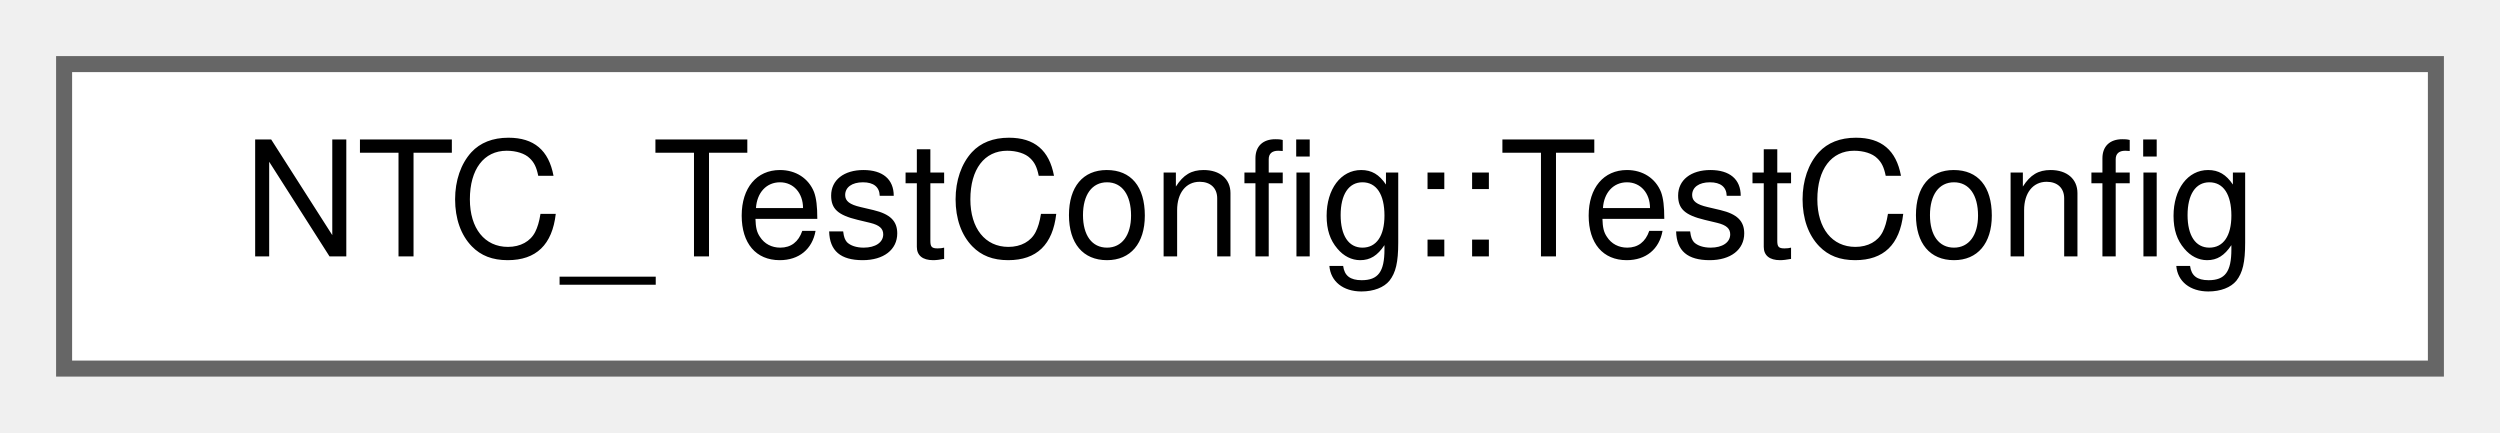
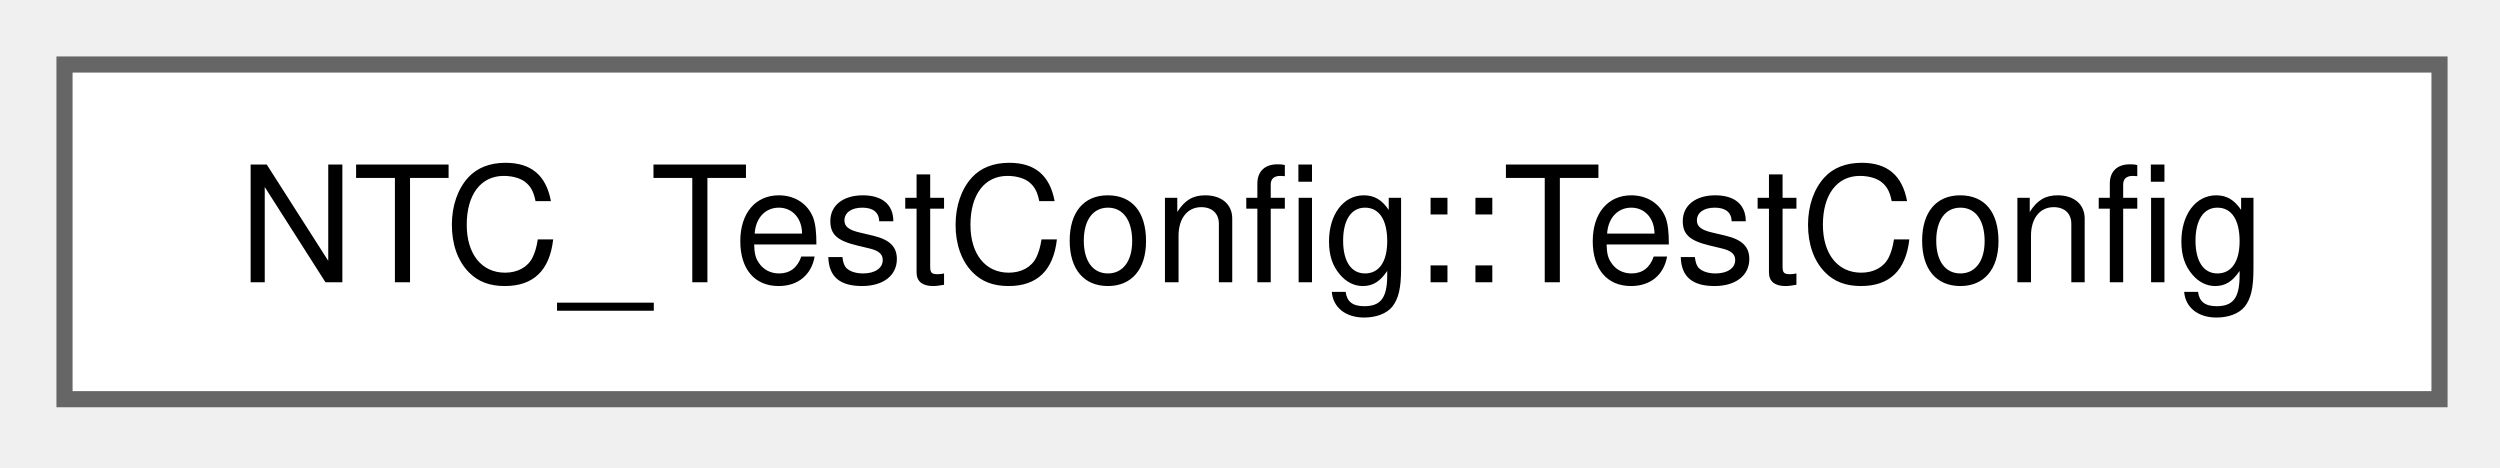
- <svg xmlns="http://www.w3.org/2000/svg" xmlns:xlink="http://www.w3.org/1999/xlink" width="156pt" height="27pt" viewBox="0.00 0.00 156.00 27.00">
-   <g id="graph0" class="graph" transform="scale(1 1) rotate(0) translate(4 23)">
+ <svg xmlns="http://www.w3.org/2000/svg" xmlns:xlink="http://www.w3.org/1999/xlink" width="155pt" height="29pt" viewBox="0.00 0.00 155.00 29.00">
+   <g id="graph0" class="graph" transform="scale(1 1) rotate(0) translate(4 24.75)">
    <g id="Node000000" class="node">
      <g id="a_Node000000">
        <a xlink:href="structNTC__TestConfig_1_1TestConfig.html" target="_top" xlink:title="Test Configuration.">
-           <polygon fill="white" stroke="#666666" points="148,-19 0,-19 0,0 148,0 148,-19" />
-           <text text-anchor="middle" x="74" y="-7" font-family="Helvetica,sans-Serif" font-size="10.00">NTC_TestConfig::TestConfig</text>
+           <polygon fill="white" stroke="#666666" points="147.25,-20.75 0,-20.75 0,0 147.25,0 147.25,-20.75" />
+           <text xml:space="preserve" text-anchor="middle" x="73.62" y="-7.25" font-family="Helvetica,sans-Serif" font-size="10.00">NTC_TestConfig::TestConfig</text>
        </a>
      </g>
    </g>
  </g>
</svg>
